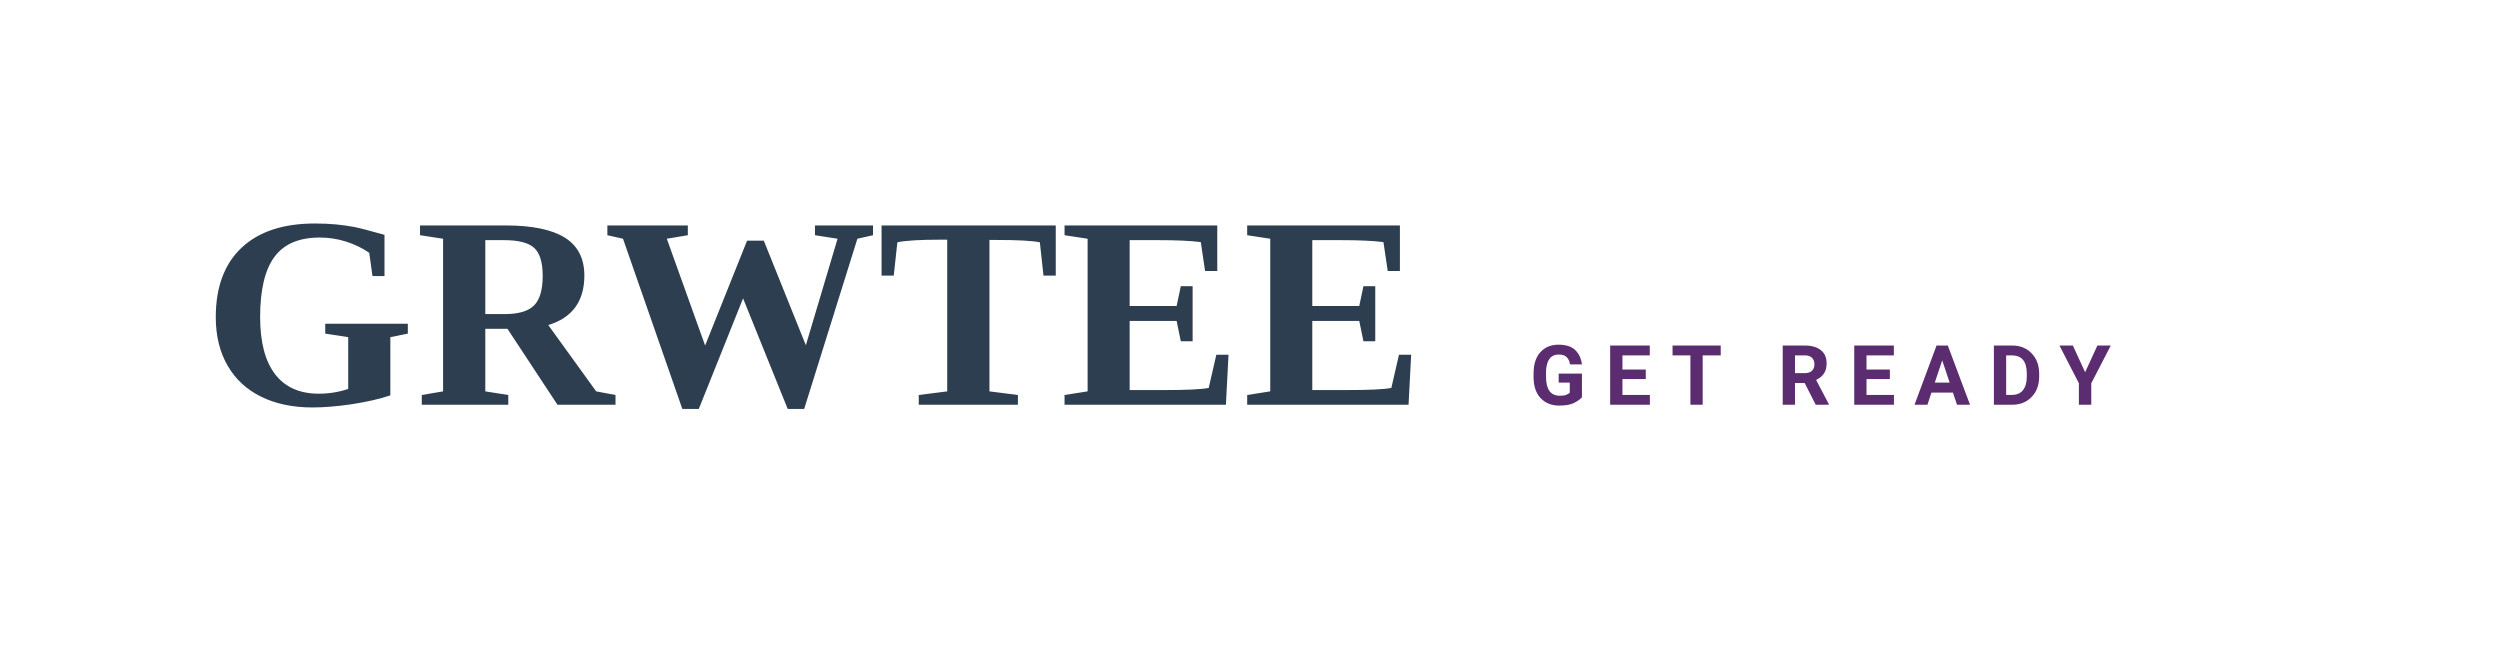
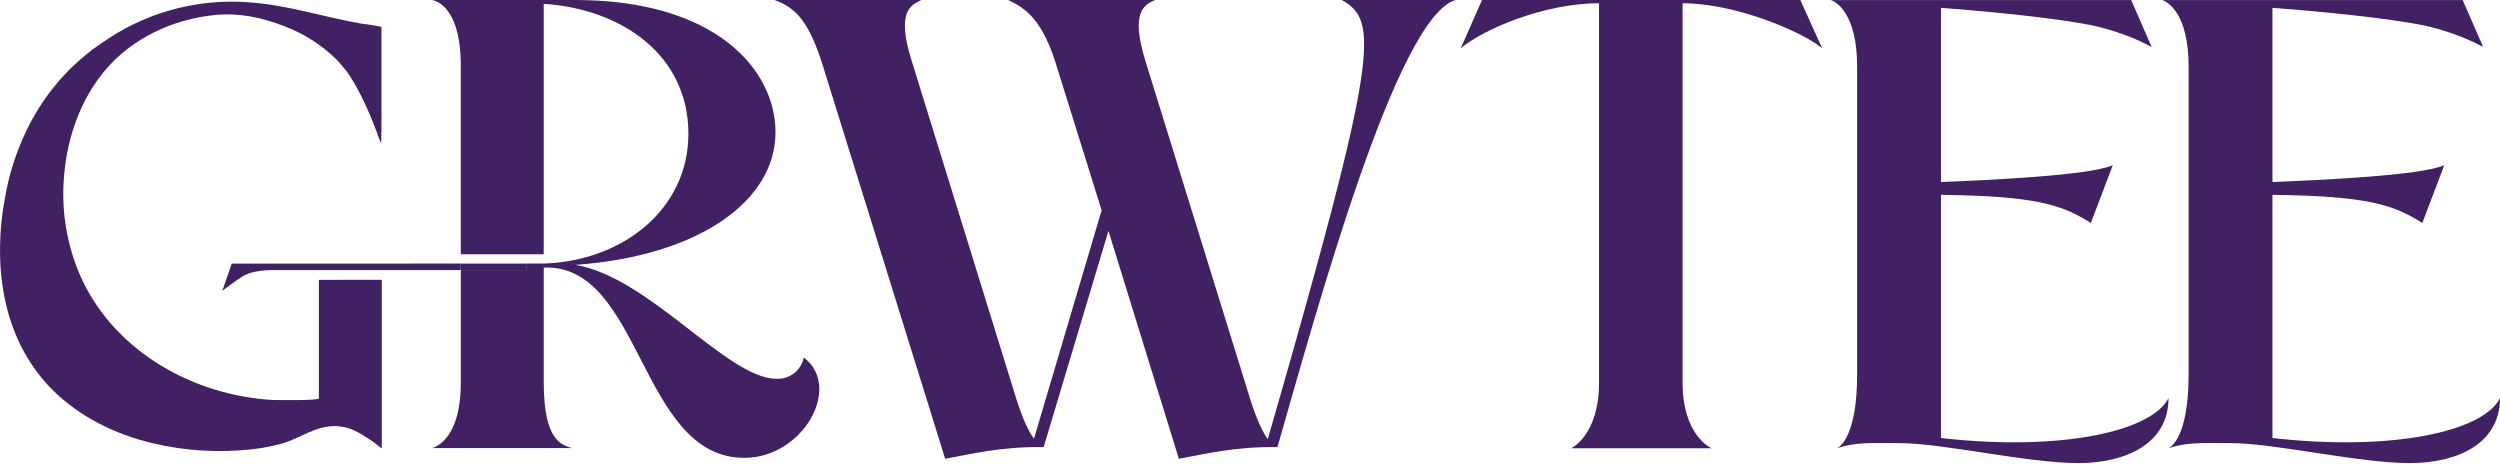
- <svg xmlns="http://www.w3.org/2000/svg" width="420" height="110" viewBox="0 0 420 110" role="img" aria-label="GRWTEE">
+ <svg xmlns="http://www.w3.org/2000/svg" viewBox="0 0 696.33 128.98">
  <defs>
-     <linearGradient id="g" x1="0" y1="0" x2="1" y2="1">
-       <stop offset="0" stop-color="#FDB750" />
-       <stop offset="0.55" stop-color="#F4A259" />
-       <stop offset="1" stop-color="#0D7377" />
-     </linearGradient>
+     <style>.cls-1{fill:#422064;}</style>
  </defs>
-   <rect width="420" height="110" rx="18" fill="none" />
-   <g fill="none" stroke="url(#g)" stroke-width="3" opacity="0.9">
-     <path d="M34 26h352" />
-     <path d="M34 84h352" />
+   <g id="Layer_2" data-name="Layer 2">
+     <g id="Layer_1-2" data-name="Layer 1">
+       <path class="cls-1" d="M146.46,73.43H128.37v1.81h18.46C146.69,74.63,146.55,74.08,146.46,73.43Z" />
+       <path class="cls-1" d="M128.35,73.41v1.81H76.27c-3.94,0-6.86.6-8.72,1.76s-5.61,4-5.61,4l2.6-7.56Z" />
+       <path class="cls-1" d="M207.33,127.53c-29.17,0-28.48-54.12-55.88-53v32c0,16.28,5,17.39,7.88,18.27H120.28s8.07-1.43,8.07-18.27V75.22h18.46c-.14-.6-.28-1.16-.37-1.81h5c21.84-.69,40.3-15,40.3-36.17,0-21.84-18.46-34.74-40.3-36.17V70.82h-23.1V18.27C128.35.7,120.28,0,120.28,0h39.93C199.26,0,216,19.34,216,36.87c0,19-21.15,34.41-55.75,36.91,20.64,3.39,42.3,31.73,56.07,31.73a7.39,7.39,0,0,0,7.56-5.94C234.74,107.82,223.65,127.53,207.33,127.53Z" />
+       <path class="cls-1" d="M106.34,77.93l0,47-2.57-2-2.87-1.85c-.75-.42-1.49-.84-2.28-1.21a13.18,13.18,0,0,0-7.65-1c-4.54.74-8.25,3.53-12.61,4.73a56.56,56.56,0,0,1-11.13,1.81,80.86,80.86,0,0,1-28.66-3c-10.25-3.11-19.85-8.63-26.76-16.89C-4.13,86.37.33,60.86,1.35,55.3,2.27,50,6,30.07,23.51,15.6c.75-.6,1.53-1.25,2.32-1.86,1.49-1.06,3-2.13,4.5-3.1a62.54,62.54,0,0,1,39-10c10.86.74,21.06,4.22,31.68,6,.37,0,5.24.69,5.24.93V26c0,2.32,0,4.63,0,7s0,4.59-.09,6.77c0,.51-1.06-2.55-1.39-3.43-2.36-6.35-5.61-13-8.25-16.51-.84-1.06-1.72-2.13-2.65-3.11A41.77,41.77,0,0,0,79.44,7.39c-6.35-2.5-12.84-3.9-19.71-3.2C48,5.4,36.55,10.73,29,19.91c-6.59,8-10.16,18.18-11.09,28.43a57,57,0,0,0,5.15,30c9.69,20,31.12,31.82,52.92,33.07.88,0,12.84.23,12.84-.46v-33Z" />
+       <path class="cls-1" d="M405.46,0C389,4.54,366.57,87.1,355.81,124.53c-12-.19-20.46,2-27.46,3.25L308.74,64.31l-18.05,60.22c-12-.19-20.43,2-27.43,3.25L228.84,17.18C224.88,5.08,221.11,2,215.73,0h40.88c-3,1.44-7,3.25-2.66,17l29.2,94.33c1.81,5.61,3.42,9,4.85,10.85l18.84-63.6L293.92,17.18C289.8,4.35,284.77,2,280.84,0h40.89c-2.88,1.28-7,3.06-2.69,17l29.23,94.33c1.8,5.77,3.58,9.22,4.84,11C384.31,14.27,384,5.79,373.73,0Z" />
+       <path class="cls-1" d="M445.38,106.58V.91c-15.77,0-32.6,7.52-38.51,12.53L412.78,0h88.66l6.09,13.43C501.62,8.61,483.17.91,468.66.91V106.58c0,14.87,8.06,18.27,8.06,18.27H437.67C437.5,124.85,445.38,121.45,445.38,106.58Z" />
+       <path class="cls-1" d="M604,110.89c0,12.53-11.64,18.09-25.09,18.09-14.33,0-37.61-5.56-50-5.56-7.7,0-12.15-.33-17.16,1.43.51-.37,5.52-3,5.52-20.59V18.65c0-15.07-5.89-18.08-7.33-18.64h83.66l5.7,13.08a59.88,59.88,0,0,0-5.86-2.75,72.67,72.67,0,0,0-9-2.89c-5.6-1.38-21.85-3.64-43.82-5.26V50.7c12.85-.51,41.32-1.81,47.72-4.64.05,0,.1-.05.14-.05l-6.12,16.1c-8-5.1-15.35-7.52-41.74-7.84V122C573.86,125.78,599.27,120.22,604,110.89Z" />
+       <path class="cls-1" d="M696.33,110.89c0,12.53-11.64,18.09-25.09,18.09-14.33,0-37.61-5.56-50-5.56-7.7,0-12.15-.33-17.16,1.43.51-.37,5.52-3,5.52-20.59V18.65c0-15.07-5.89-18.08-7.33-18.64h83.66l5.71,13.08a60.27,60.27,0,0,0-5.87-2.75,72.67,72.67,0,0,0-9-2.89c-5.6-1.38-21.85-3.64-43.82-5.26V50.7c12.85-.51,41.33-1.81,47.73-4.64,0,0,.09-.05.13-.05l-6.12,16.1c-8-5.1-15.35-7.52-41.74-7.84V122C666.23,125.78,691.65,120.22,696.33,110.89Z" />
+     </g>
  </g>
-   <text x="34" y="68" font-family="Georgia, 'Times New Roman', serif" font-size="46" font-weight="600" fill="#2C3E50">
-     GRWTEE
-   </text>
-   <text x="257" y="68" font-family="system-ui, -apple-system, Segoe UI, Roboto, Helvetica, Arial" font-size="14" font-weight="600" fill="#5B2C6F" letter-spacing="0.22em">
-     GET READY
-   </text>
</svg>
